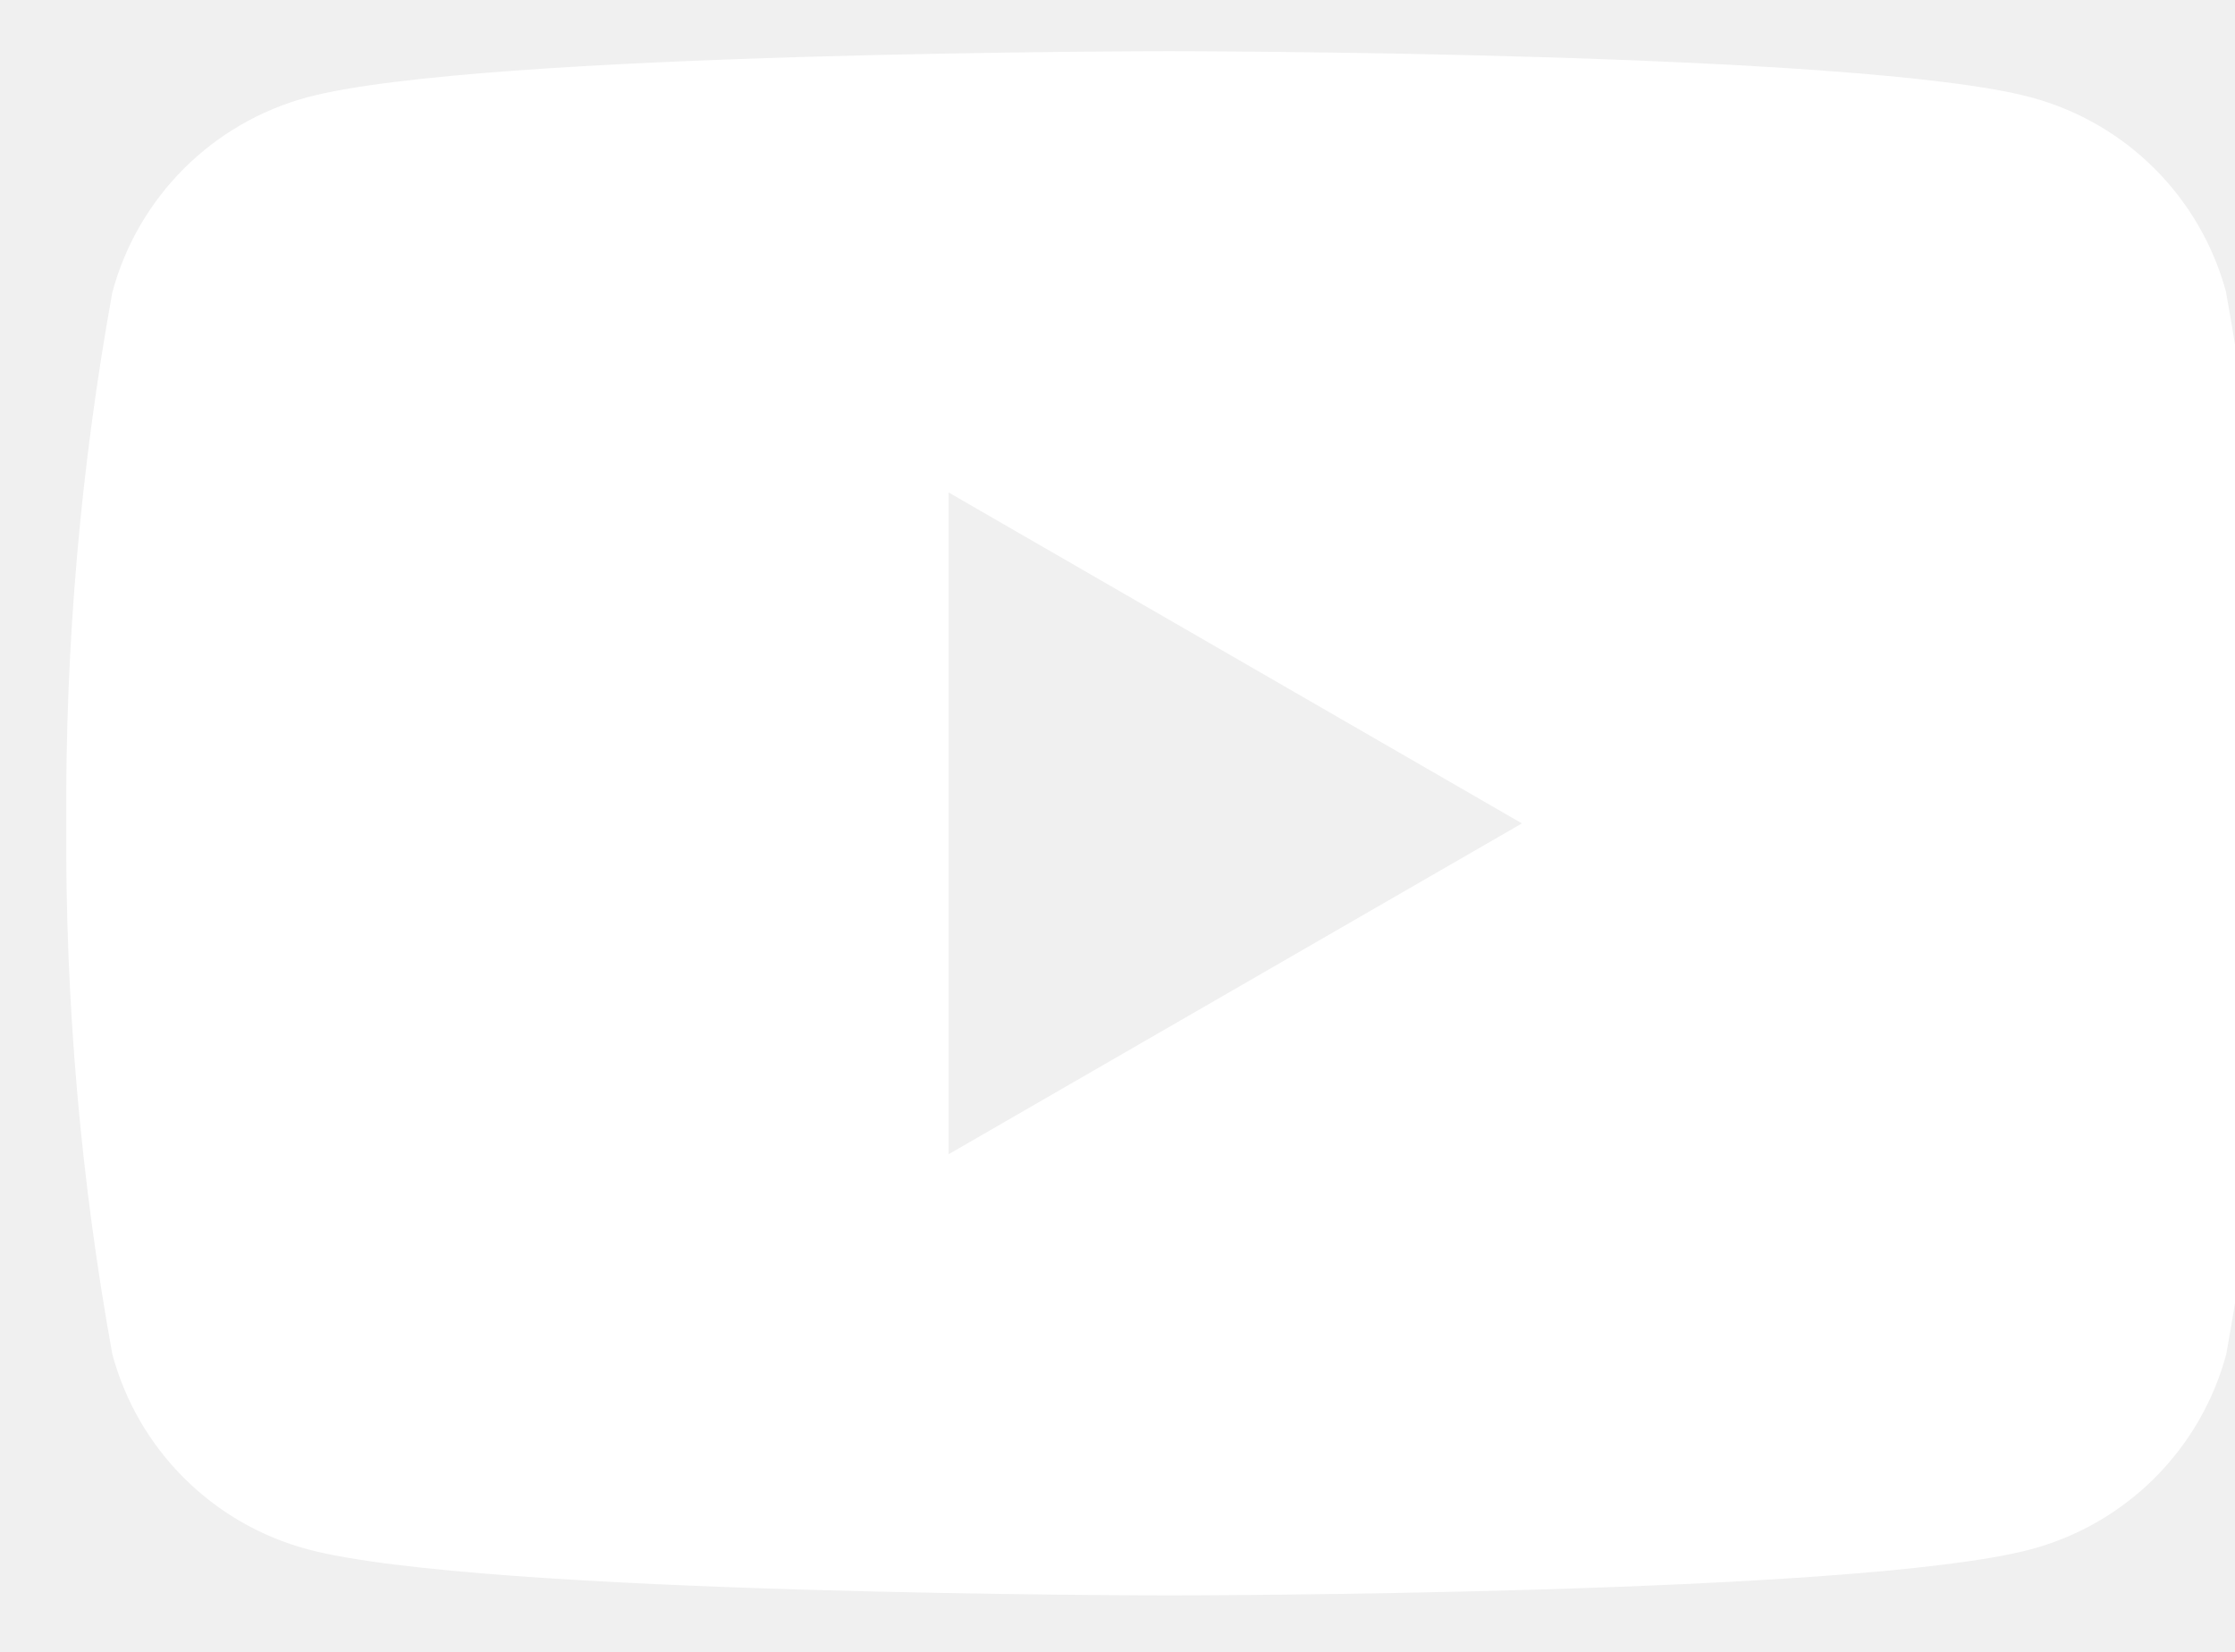
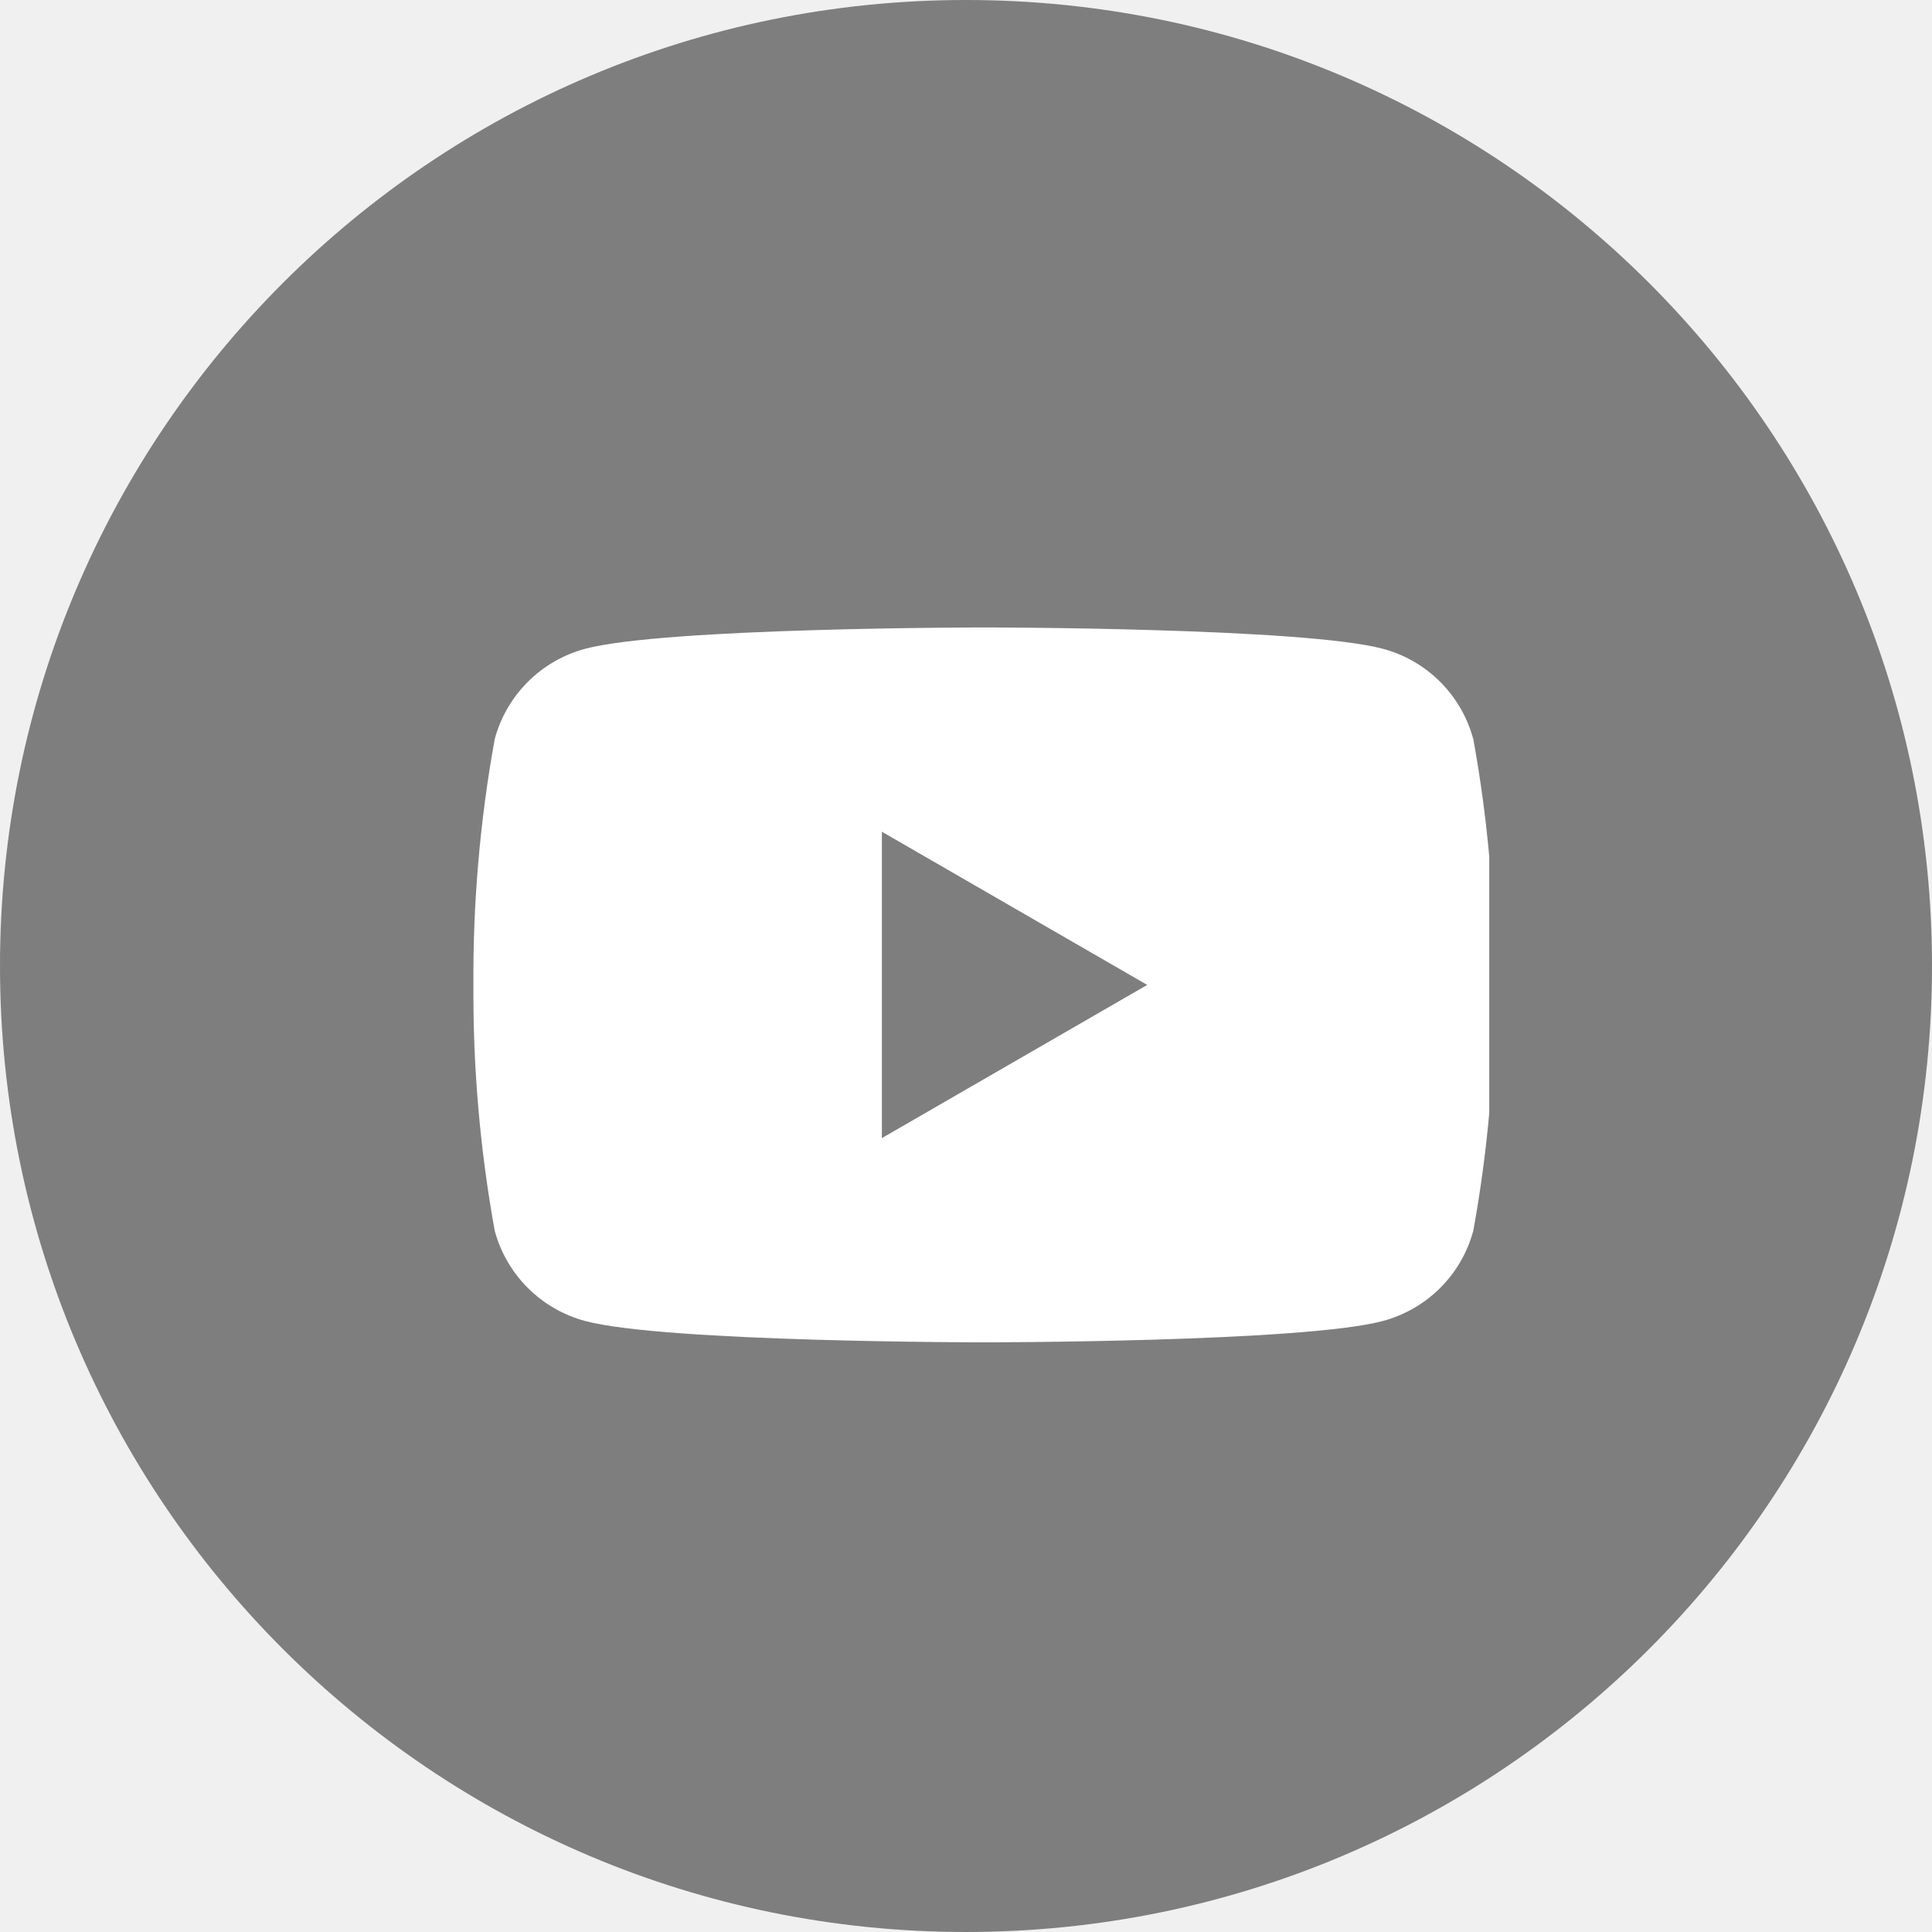
- <svg xmlns="http://www.w3.org/2000/svg" id="icon_youtube" width="23" height="17" viewBox="0 0 23 17">
+ <svg xmlns="http://www.w3.org/2000/svg" width="48" height="48" viewBox="0 0 48 48">
  <defs>
    <clipPath id="clip-path">
-       <rect id="사각형_11959" data-name="사각형 11959" width="23" height="17" transform="translate(0 0)" fill="#fff" />
+       <rect id="사각형_11959" data-name="사각형 11959" width="26" height="19" transform="translate(-0.447 0.07)" fill="#fff" />
    </clipPath>
  </defs>
-   <g id="그룹_34062" data-name="그룹 34062" transform="translate(0 0)" clip-path="url(#clip-path)">
-     <path id="패스_12394" data-name="패스 12394" d="M22.227,2.482A2.842,2.842,0,0,0,20.219.475C18.449,0,11.351,0,11.351,0s-7.1,0-8.87.474A2.844,2.844,0,0,0,.474,2.482,29.59,29.59,0,0,0,0,7.946,29.6,29.6,0,0,0,.474,13.41a2.844,2.844,0,0,0,2.008,2.007c1.77.475,8.87.475,8.87.475s7.1,0,8.868-.475a2.842,2.842,0,0,0,2.008-2.007A29.556,29.556,0,0,0,22.7,7.946a29.55,29.55,0,0,0-.474-5.464M9.08,11.352V4.541l5.9,3.406Z" transform="translate(0.682 0.527)" fill="#fff" />
+   <g id="그룹_34379" data-name="그룹 34379" transform="translate(-320 -4051.334)">
+     <circle id="타원_22" data-name="타원 22" cx="24" cy="24" r="24" transform="translate(320 4051.334)" fill="#7e7e7e" />
+     <g id="그룹_34064" data-name="그룹 34064" transform="translate(331.447 4066.264)">
+       <g id="그룹_34062" data-name="그룹 34062" transform="translate(0 0)" clip-path="url(#clip-path)">
+         <path id="패스_12394" data-name="패스 12394" d="M24.841,2.774A3.176,3.176,0,0,0,22.6.531C20.619,0,12.686,0,12.686,0S4.751,0,2.773.531A3.179,3.179,0,0,0,.529,2.774,33.071,33.071,0,0,0,0,8.88a33.077,33.077,0,0,0,.529,6.107,3.179,3.179,0,0,0,2.244,2.243c1.978.531,9.913.531,9.913.531s7.933,0,9.912-.531a3.176,3.176,0,0,0,2.244-2.243,33.033,33.033,0,0,0,.53-6.107,33.026,33.026,0,0,0-.53-6.107M10.148,12.687V5.075L16.74,8.881Z" transform="translate(0.315 0.659)" fill="#fff" />
+       </g>
+     </g>
  </g>
</svg>
